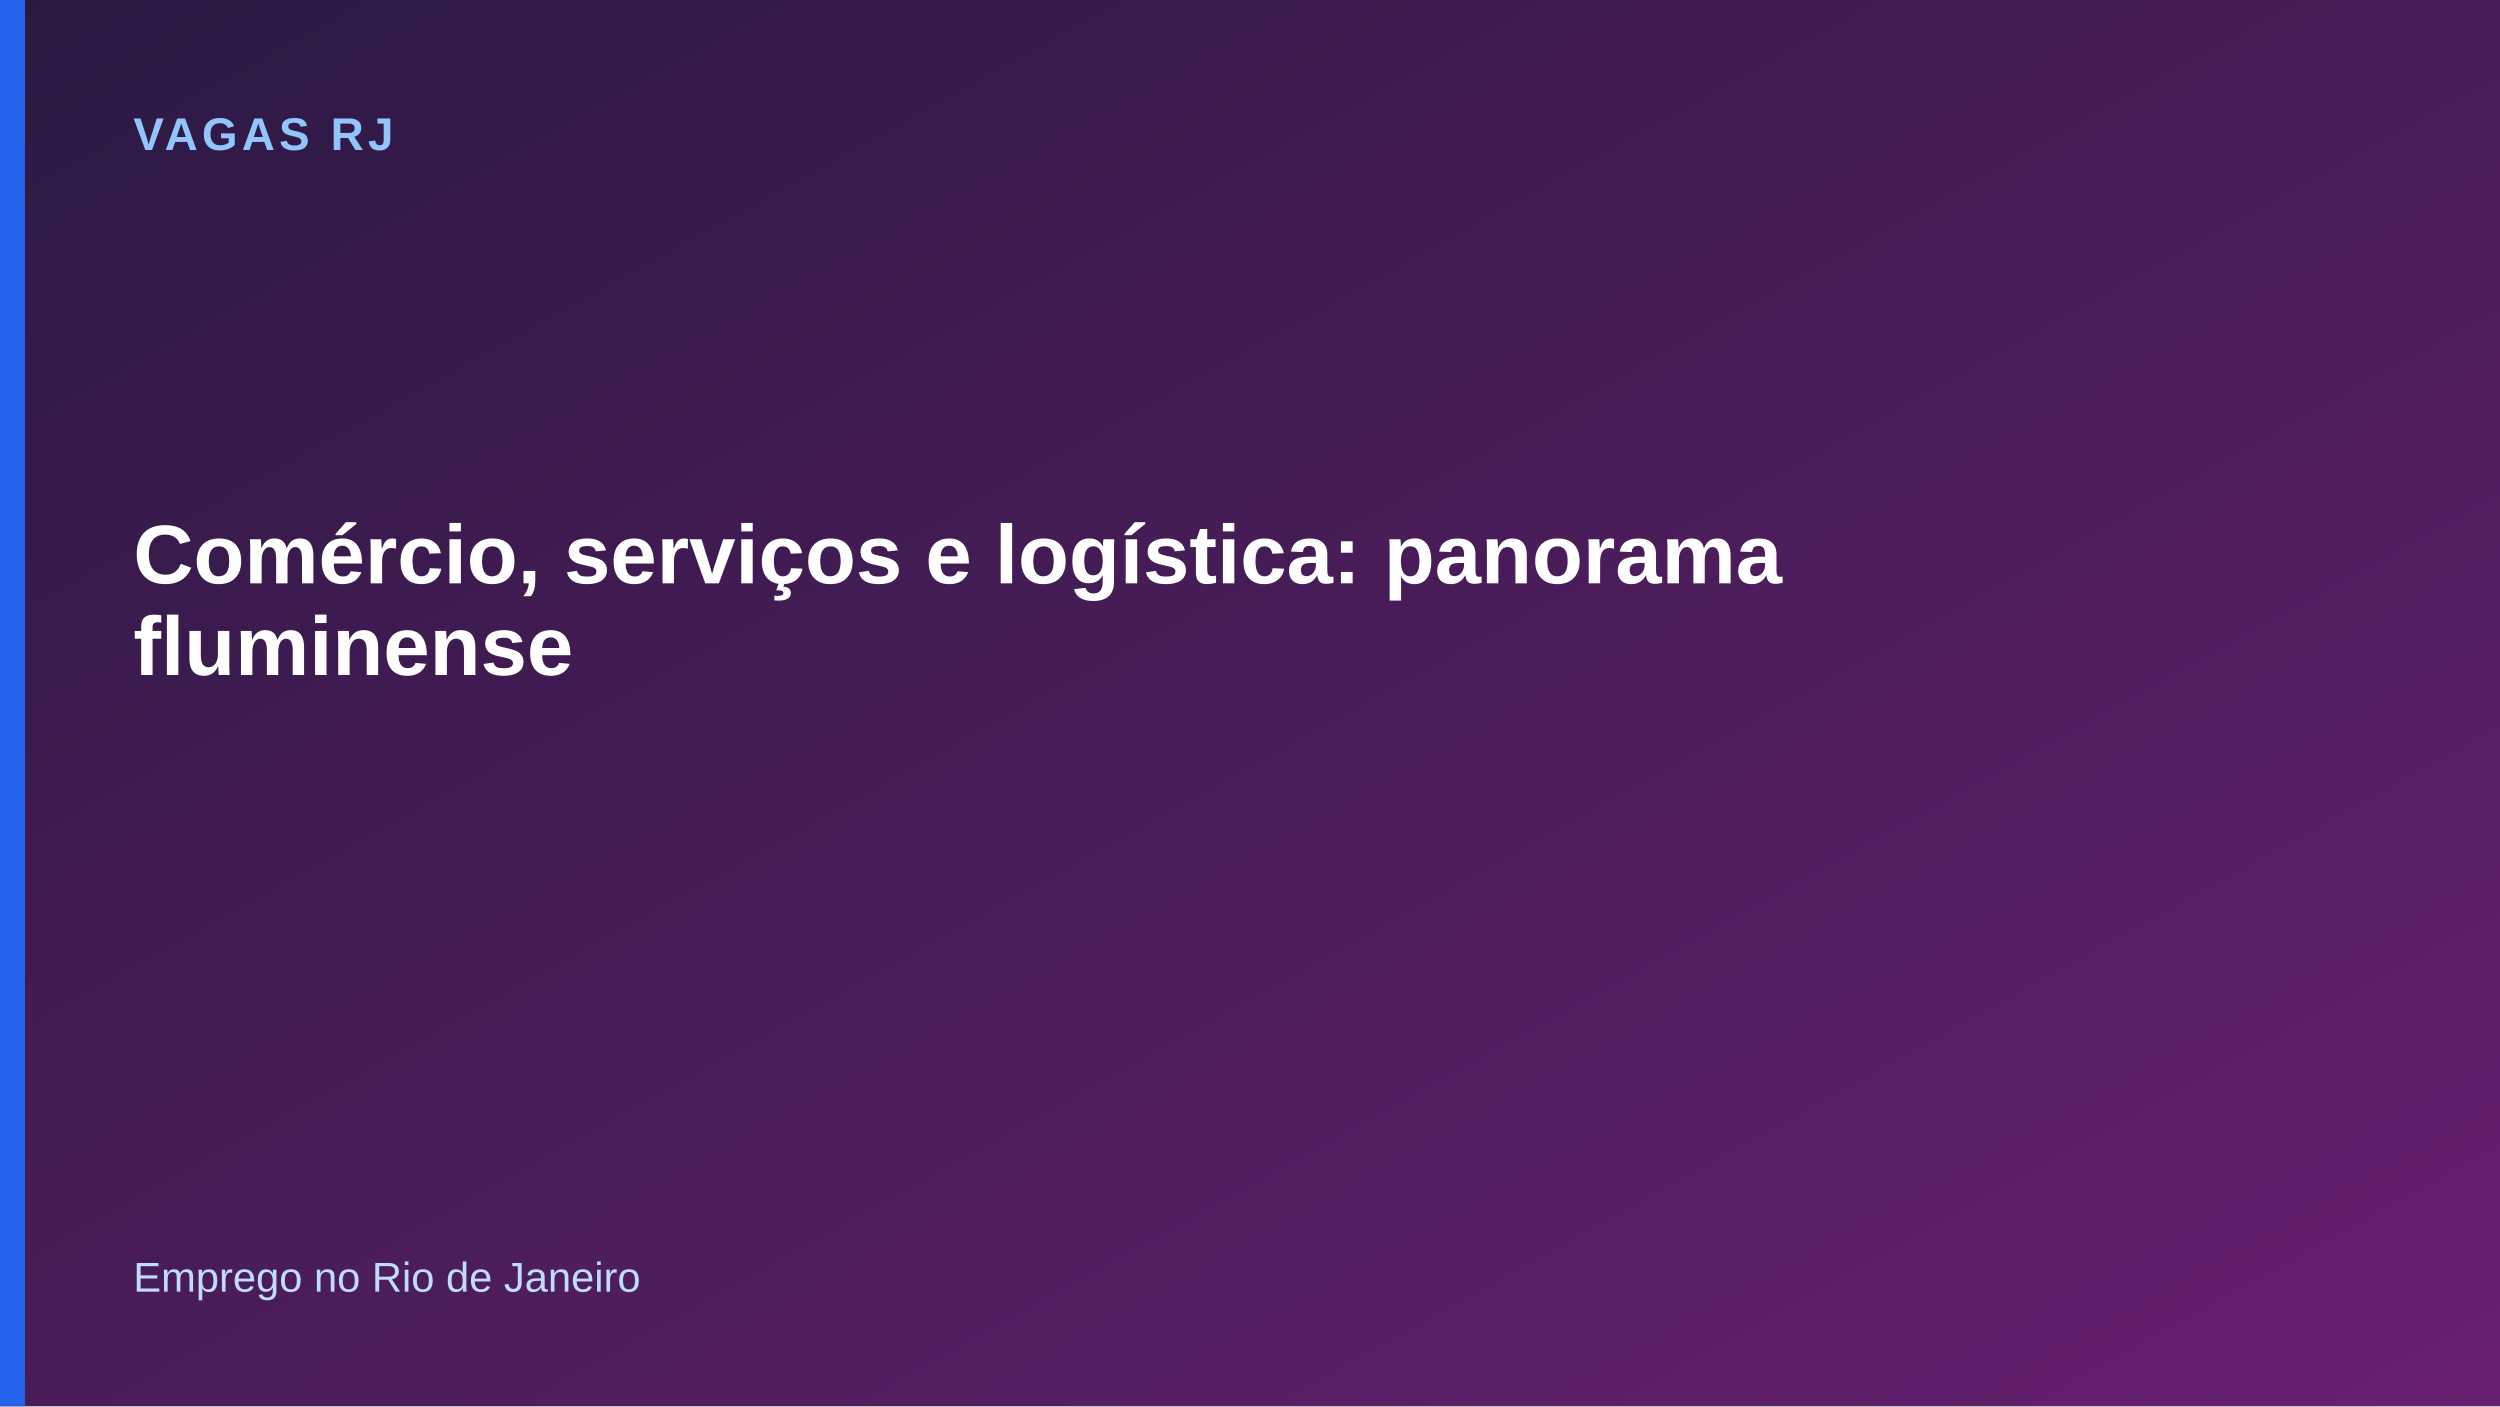
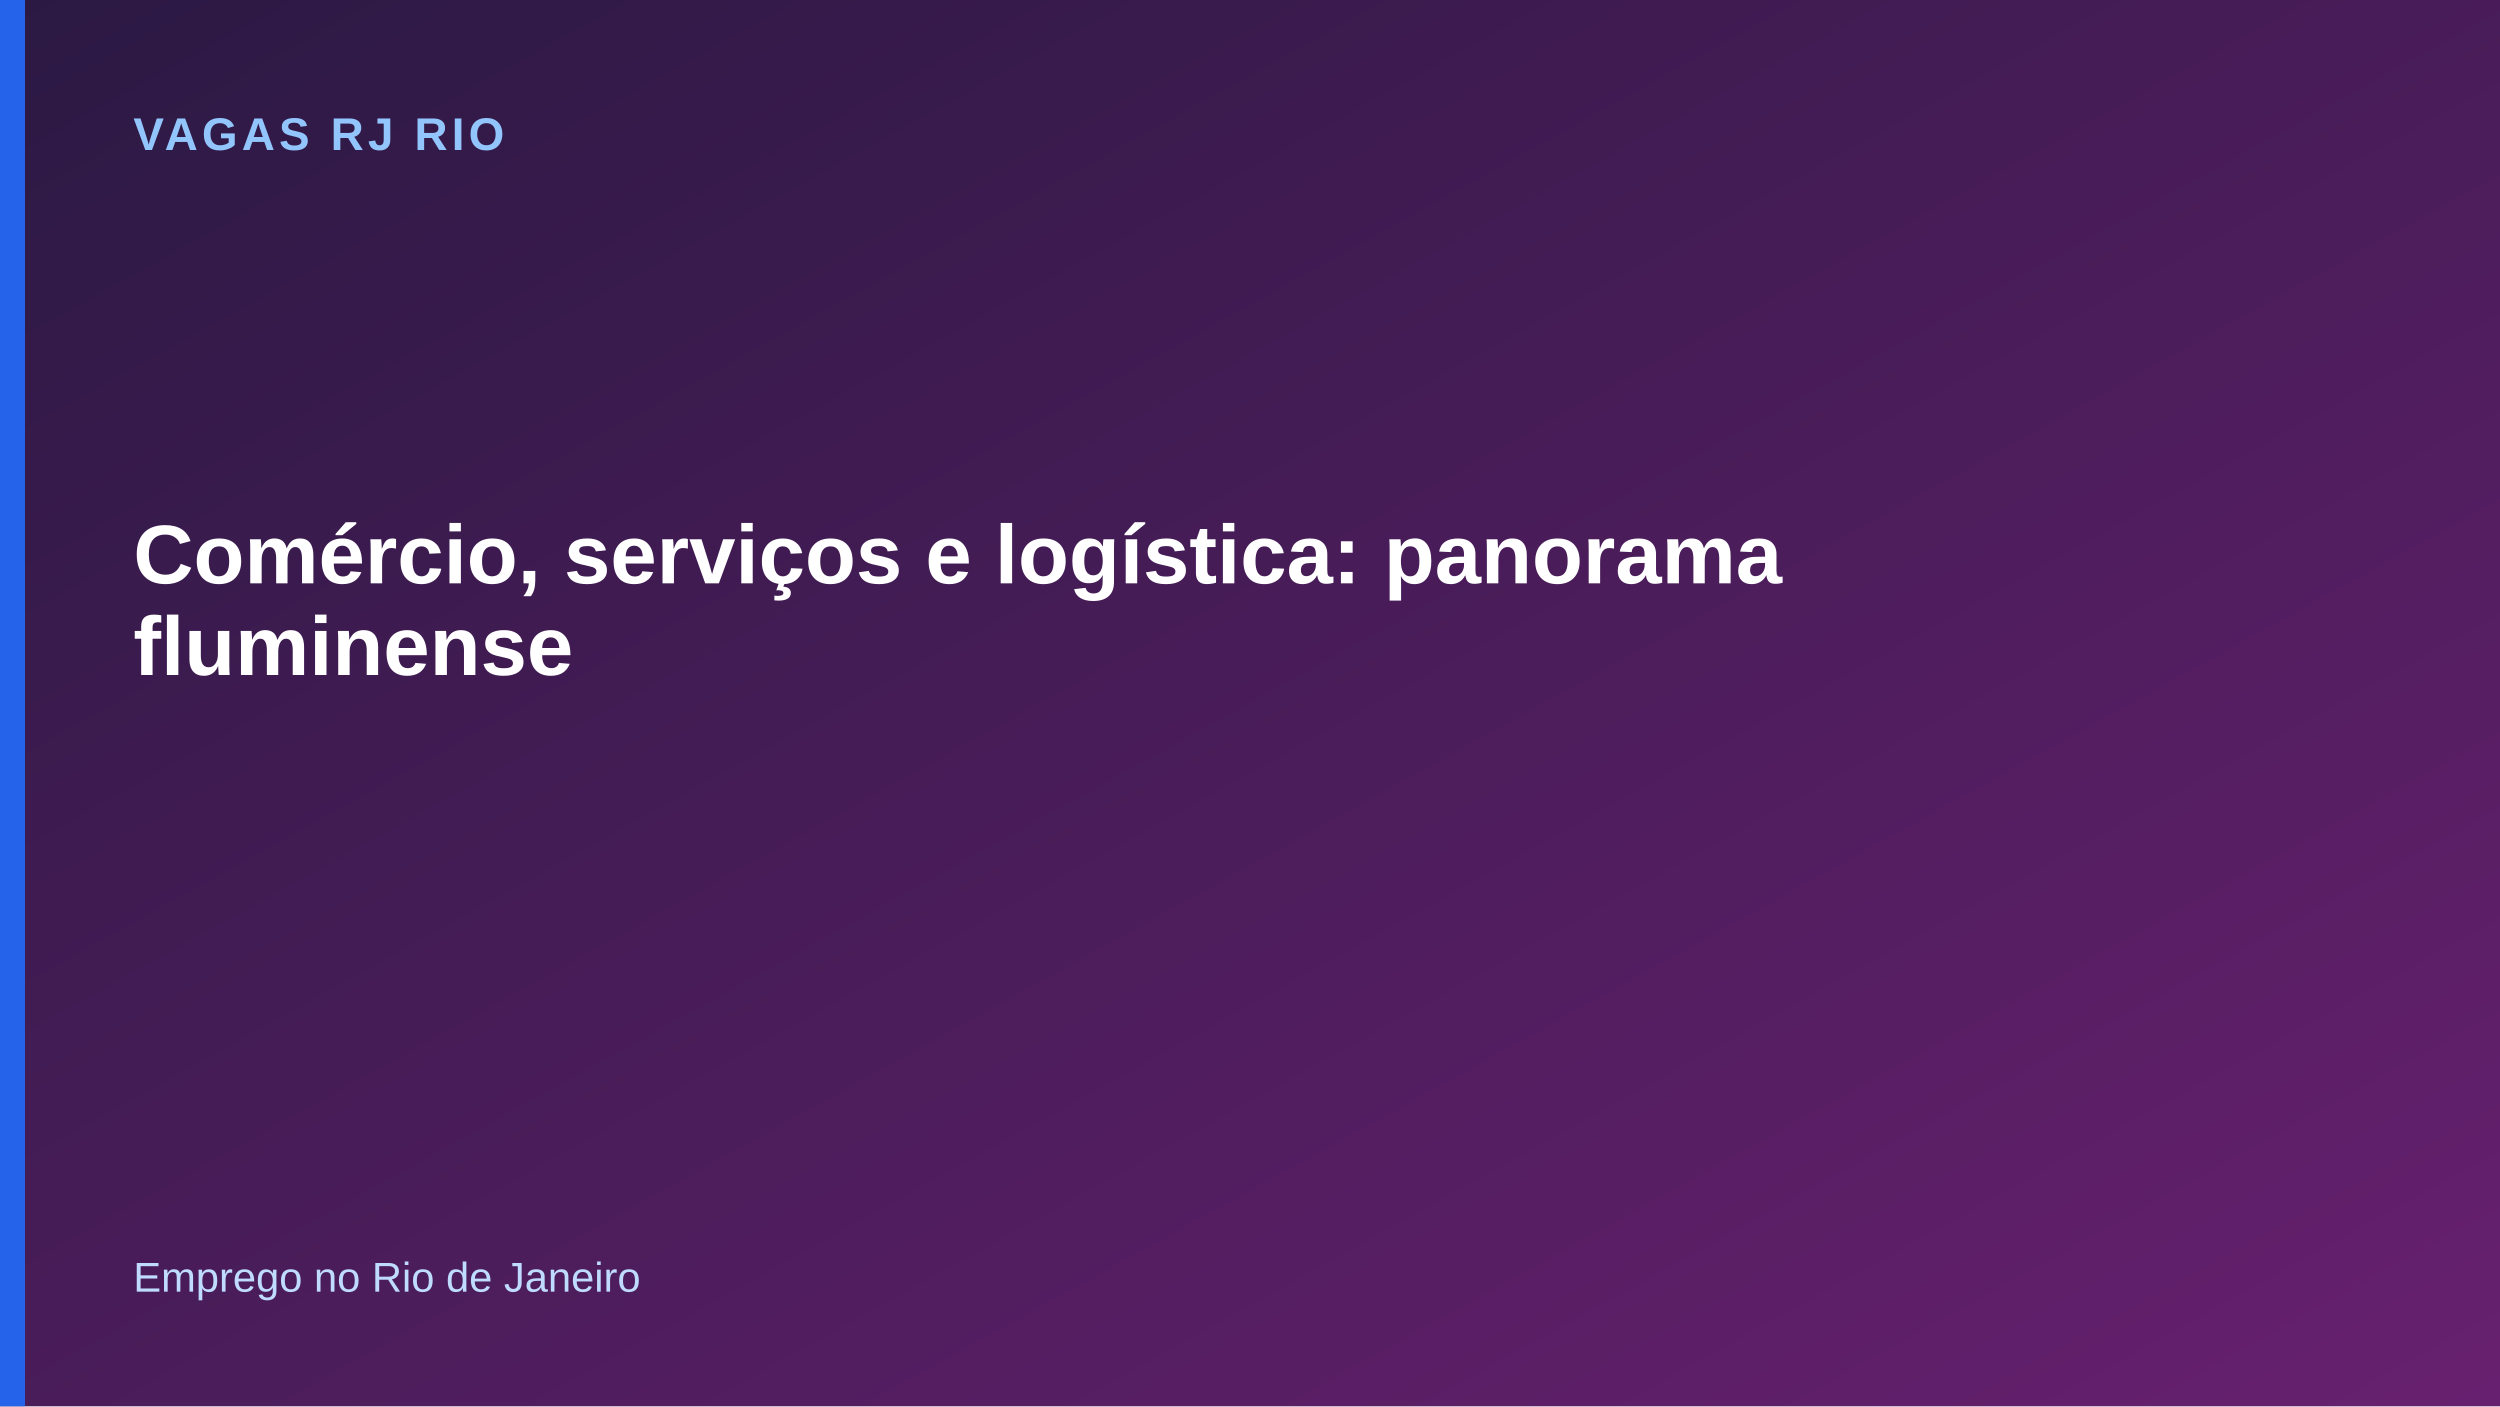
<svg xmlns="http://www.w3.org/2000/svg" width="1200" height="675" viewBox="0 0 1200 675" role="img" aria-label="Comércio, serviços e logística: panorama fluminense">
  <defs>
    <linearGradient id="g" x1="0" y1="0" x2="1" y2="1">
      <stop offset="0%" stop-color="hsl(266, 45%, 18%)" />
      <stop offset="100%" stop-color="hsl(294, 55%, 28%)" />
    </linearGradient>
  </defs>
  <rect width="1200" height="675" fill="url(#g)" />
  <rect x="0" y="0" width="12" height="675" fill="#2563eb" />
-   <text x="64" y="72" fill="#93c5fd" font-family="Segoe UI, Arial, sans-serif" font-size="22" font-weight="700" letter-spacing="2">VAGAS RJ</text>
+   <text x="64" y="72" fill="#93c5fd" font-family="Segoe UI, Arial, sans-serif" font-size="22" font-weight="700" letter-spacing="2">VAGAS RJ RIO</text>
  <text x="64" y="280" fill="#ffffff" font-family="Segoe UI, Arial, sans-serif" font-size="40" font-weight="700">
    <tspan x="64" dy="0">Comércio, serviços e logística: panorama</tspan>
    <tspan x="64" dy="44">fluminense</tspan>
  </text>
  <text x="64" y="620" fill="#bfdbfe" font-family="Segoe UI, Arial, sans-serif" font-size="20">Emprego no Rio de Janeiro</text>
</svg>
